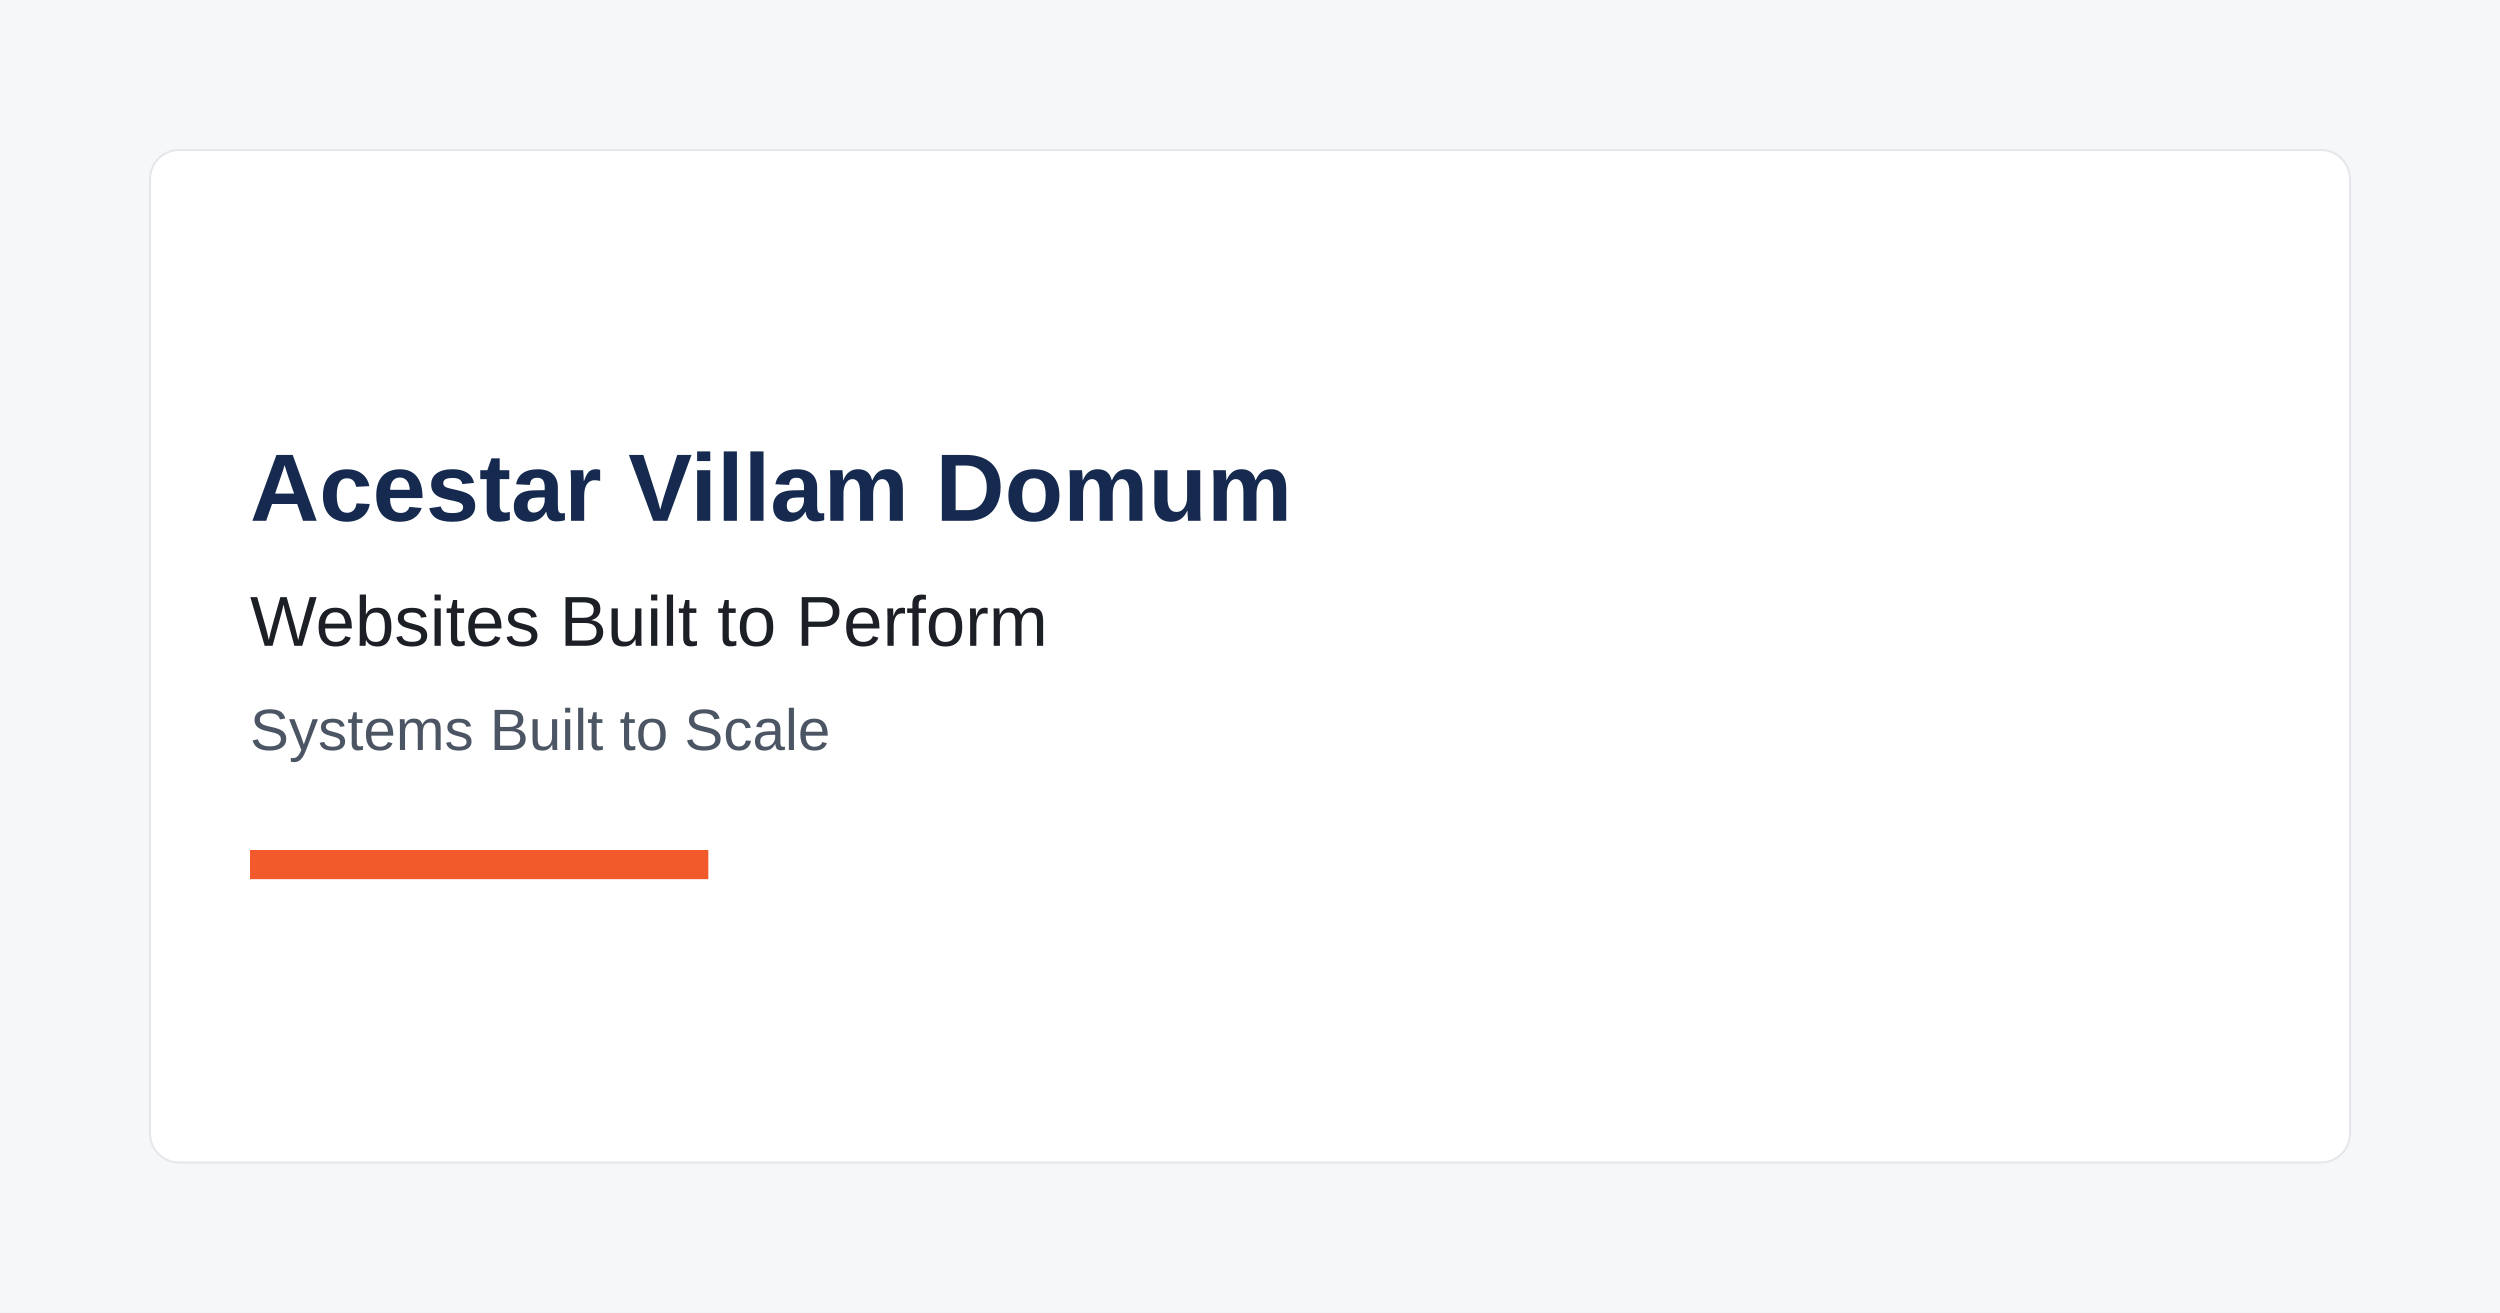
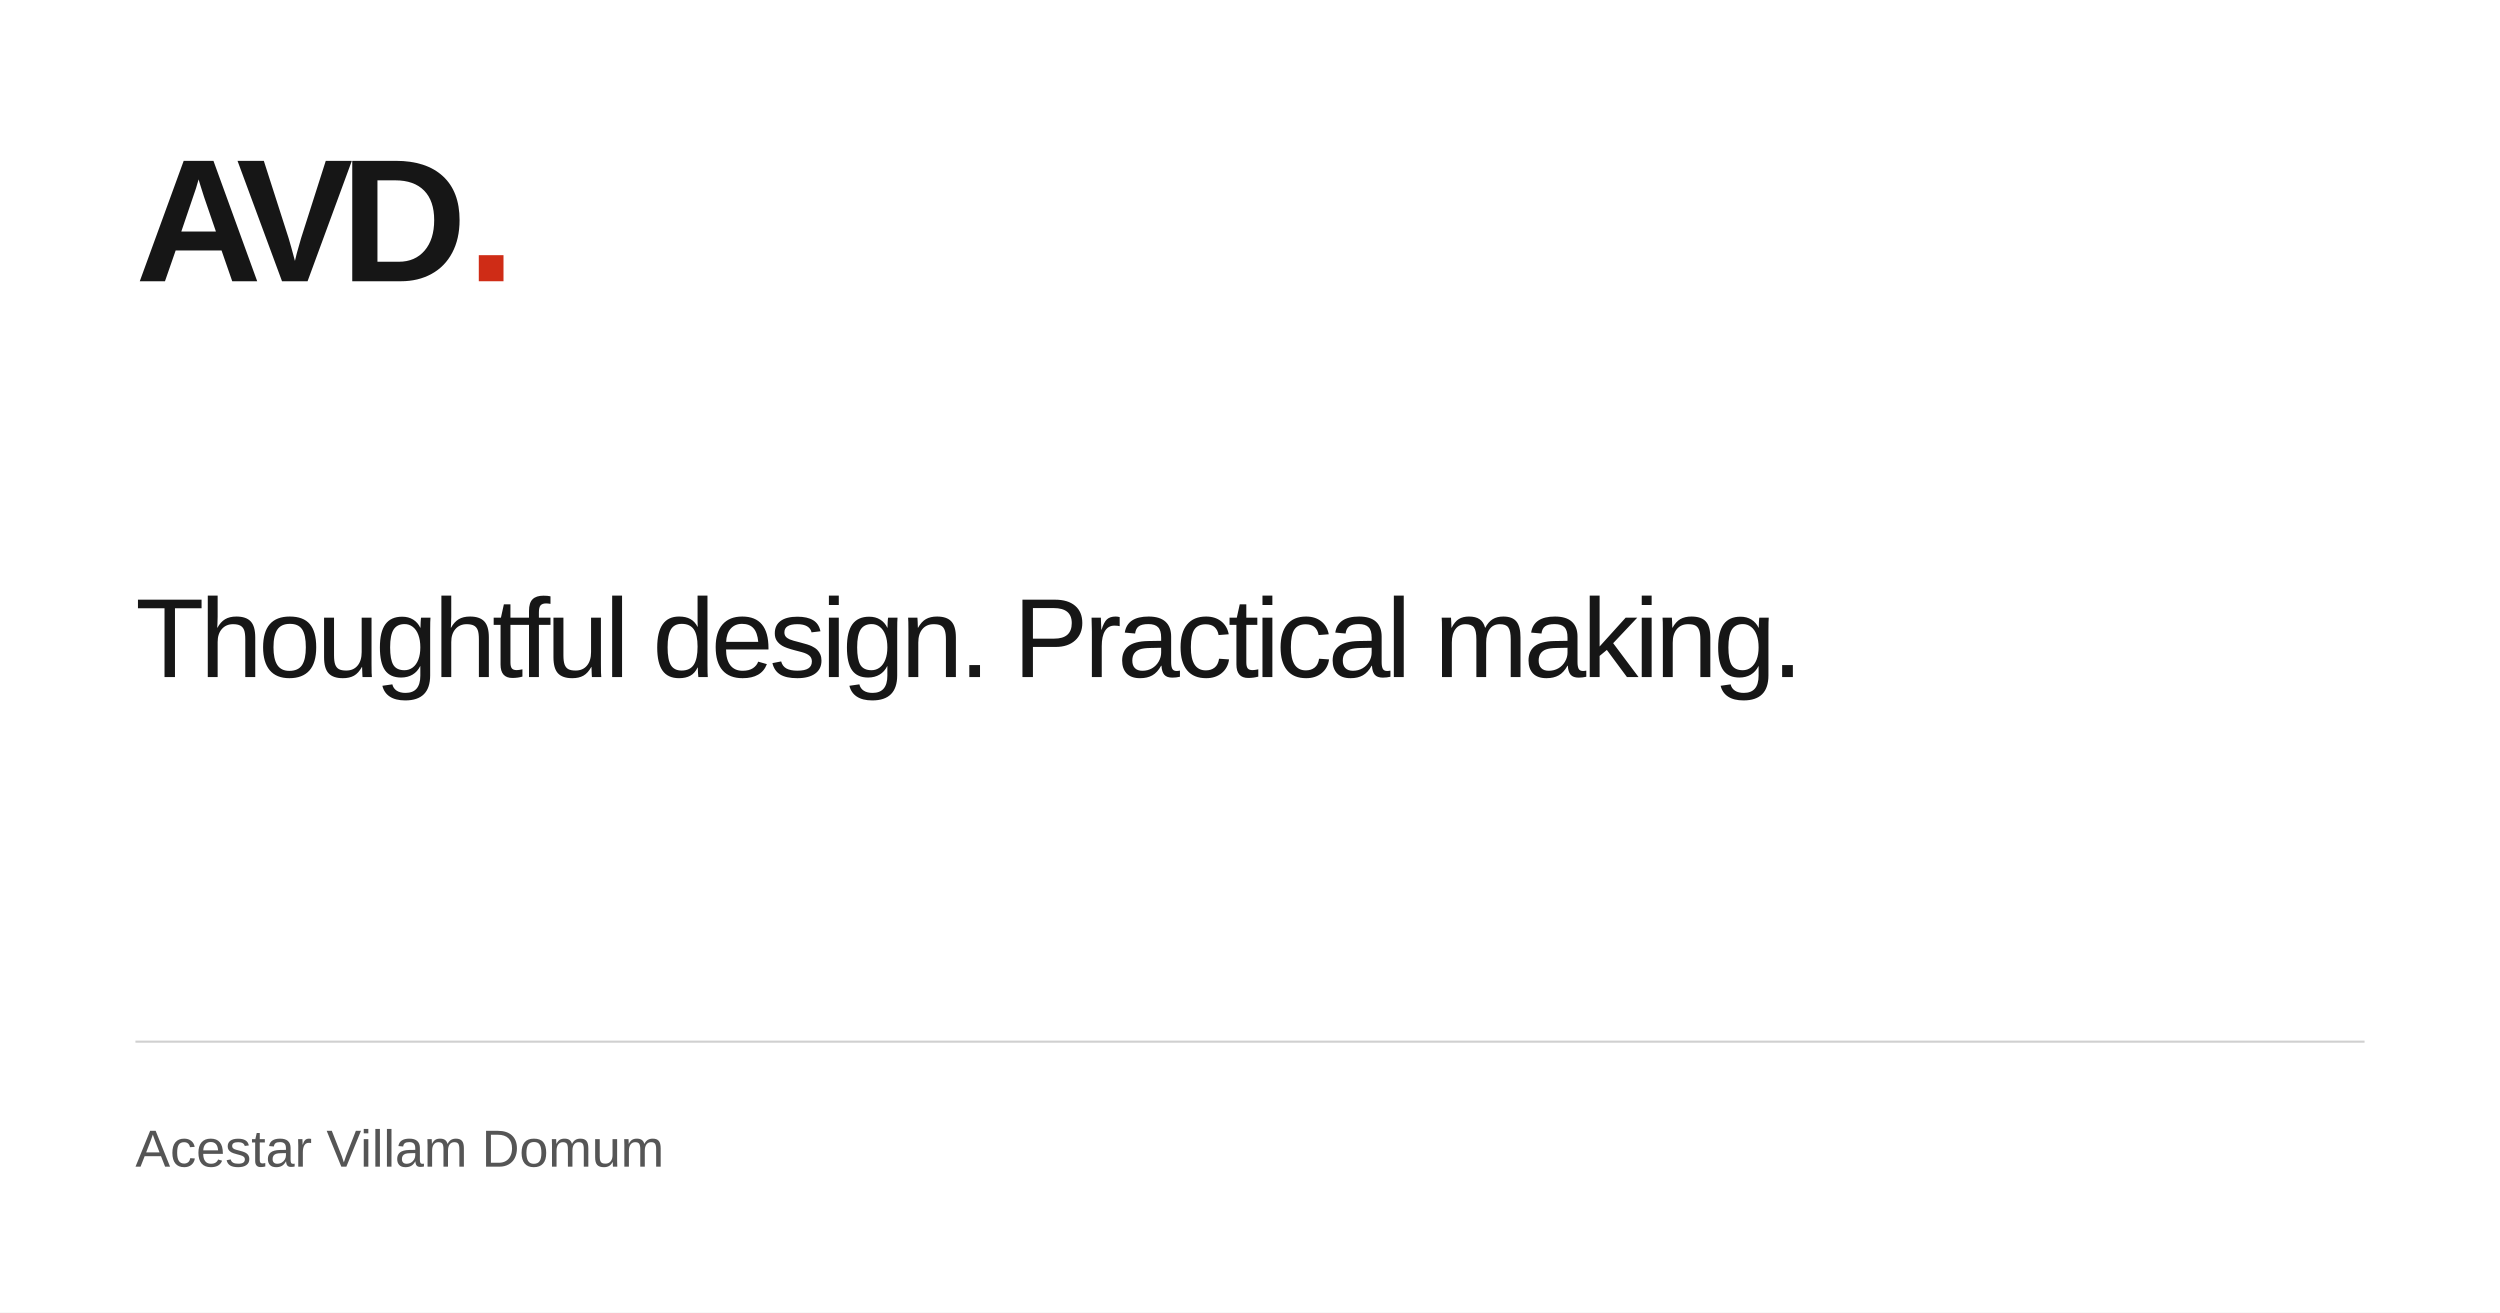
- <svg xmlns="http://www.w3.org/2000/svg" viewBox="0 0 1200 630" role="img" aria-label="about-og">
-   <rect width="1200" height="630" fill="#F6F7F9" />
-   <rect x="72" y="72" width="1056" height="486" rx="14" fill="#FFFFFF" stroke="#E5E7EB" />
-   <text x="120" y="250" fill="#162A4F" font-family="Arial, sans-serif" font-size="46" font-weight="700">Acestar Villam Domum</text>
-   <text x="120" y="310" fill="#1C1F26" font-family="Arial, sans-serif" font-size="34">Websites Built to Perform</text>
-   <text x="120" y="360" fill="#4B5563" font-family="Arial, sans-serif" font-size="28">Systems Built to Scale</text>
-   <rect x="120" y="408" width="220" height="14" fill="#F25A2B" />
+ <svg xmlns="http://www.w3.org/2000/svg" width="1200" height="630" viewBox="0 0 1200 630">
+   <rect width="1200" height="630" fill="white" />
+   <text x="65" y="135" font-family="Arial,Helvetica,sans-serif" font-size="84" font-weight="700" letter-spacing="-6" fill="#161616">AVD<tspan fill="#cf2c16">.</tspan>
+   </text>
+   <text x="65" y="325" font-family="Arial,Helvetica,sans-serif" font-size="54" letter-spacing="-2" fill="#161616">Thoughtful design. Practical making.</text>
+   <path d="M65 500H1135" stroke="#d0d0d0" />
+   <text x="65" y="560" font-family="Arial,Helvetica,sans-serif" font-size="25" fill="#555">Acestar Villam Domum</text>
</svg>
